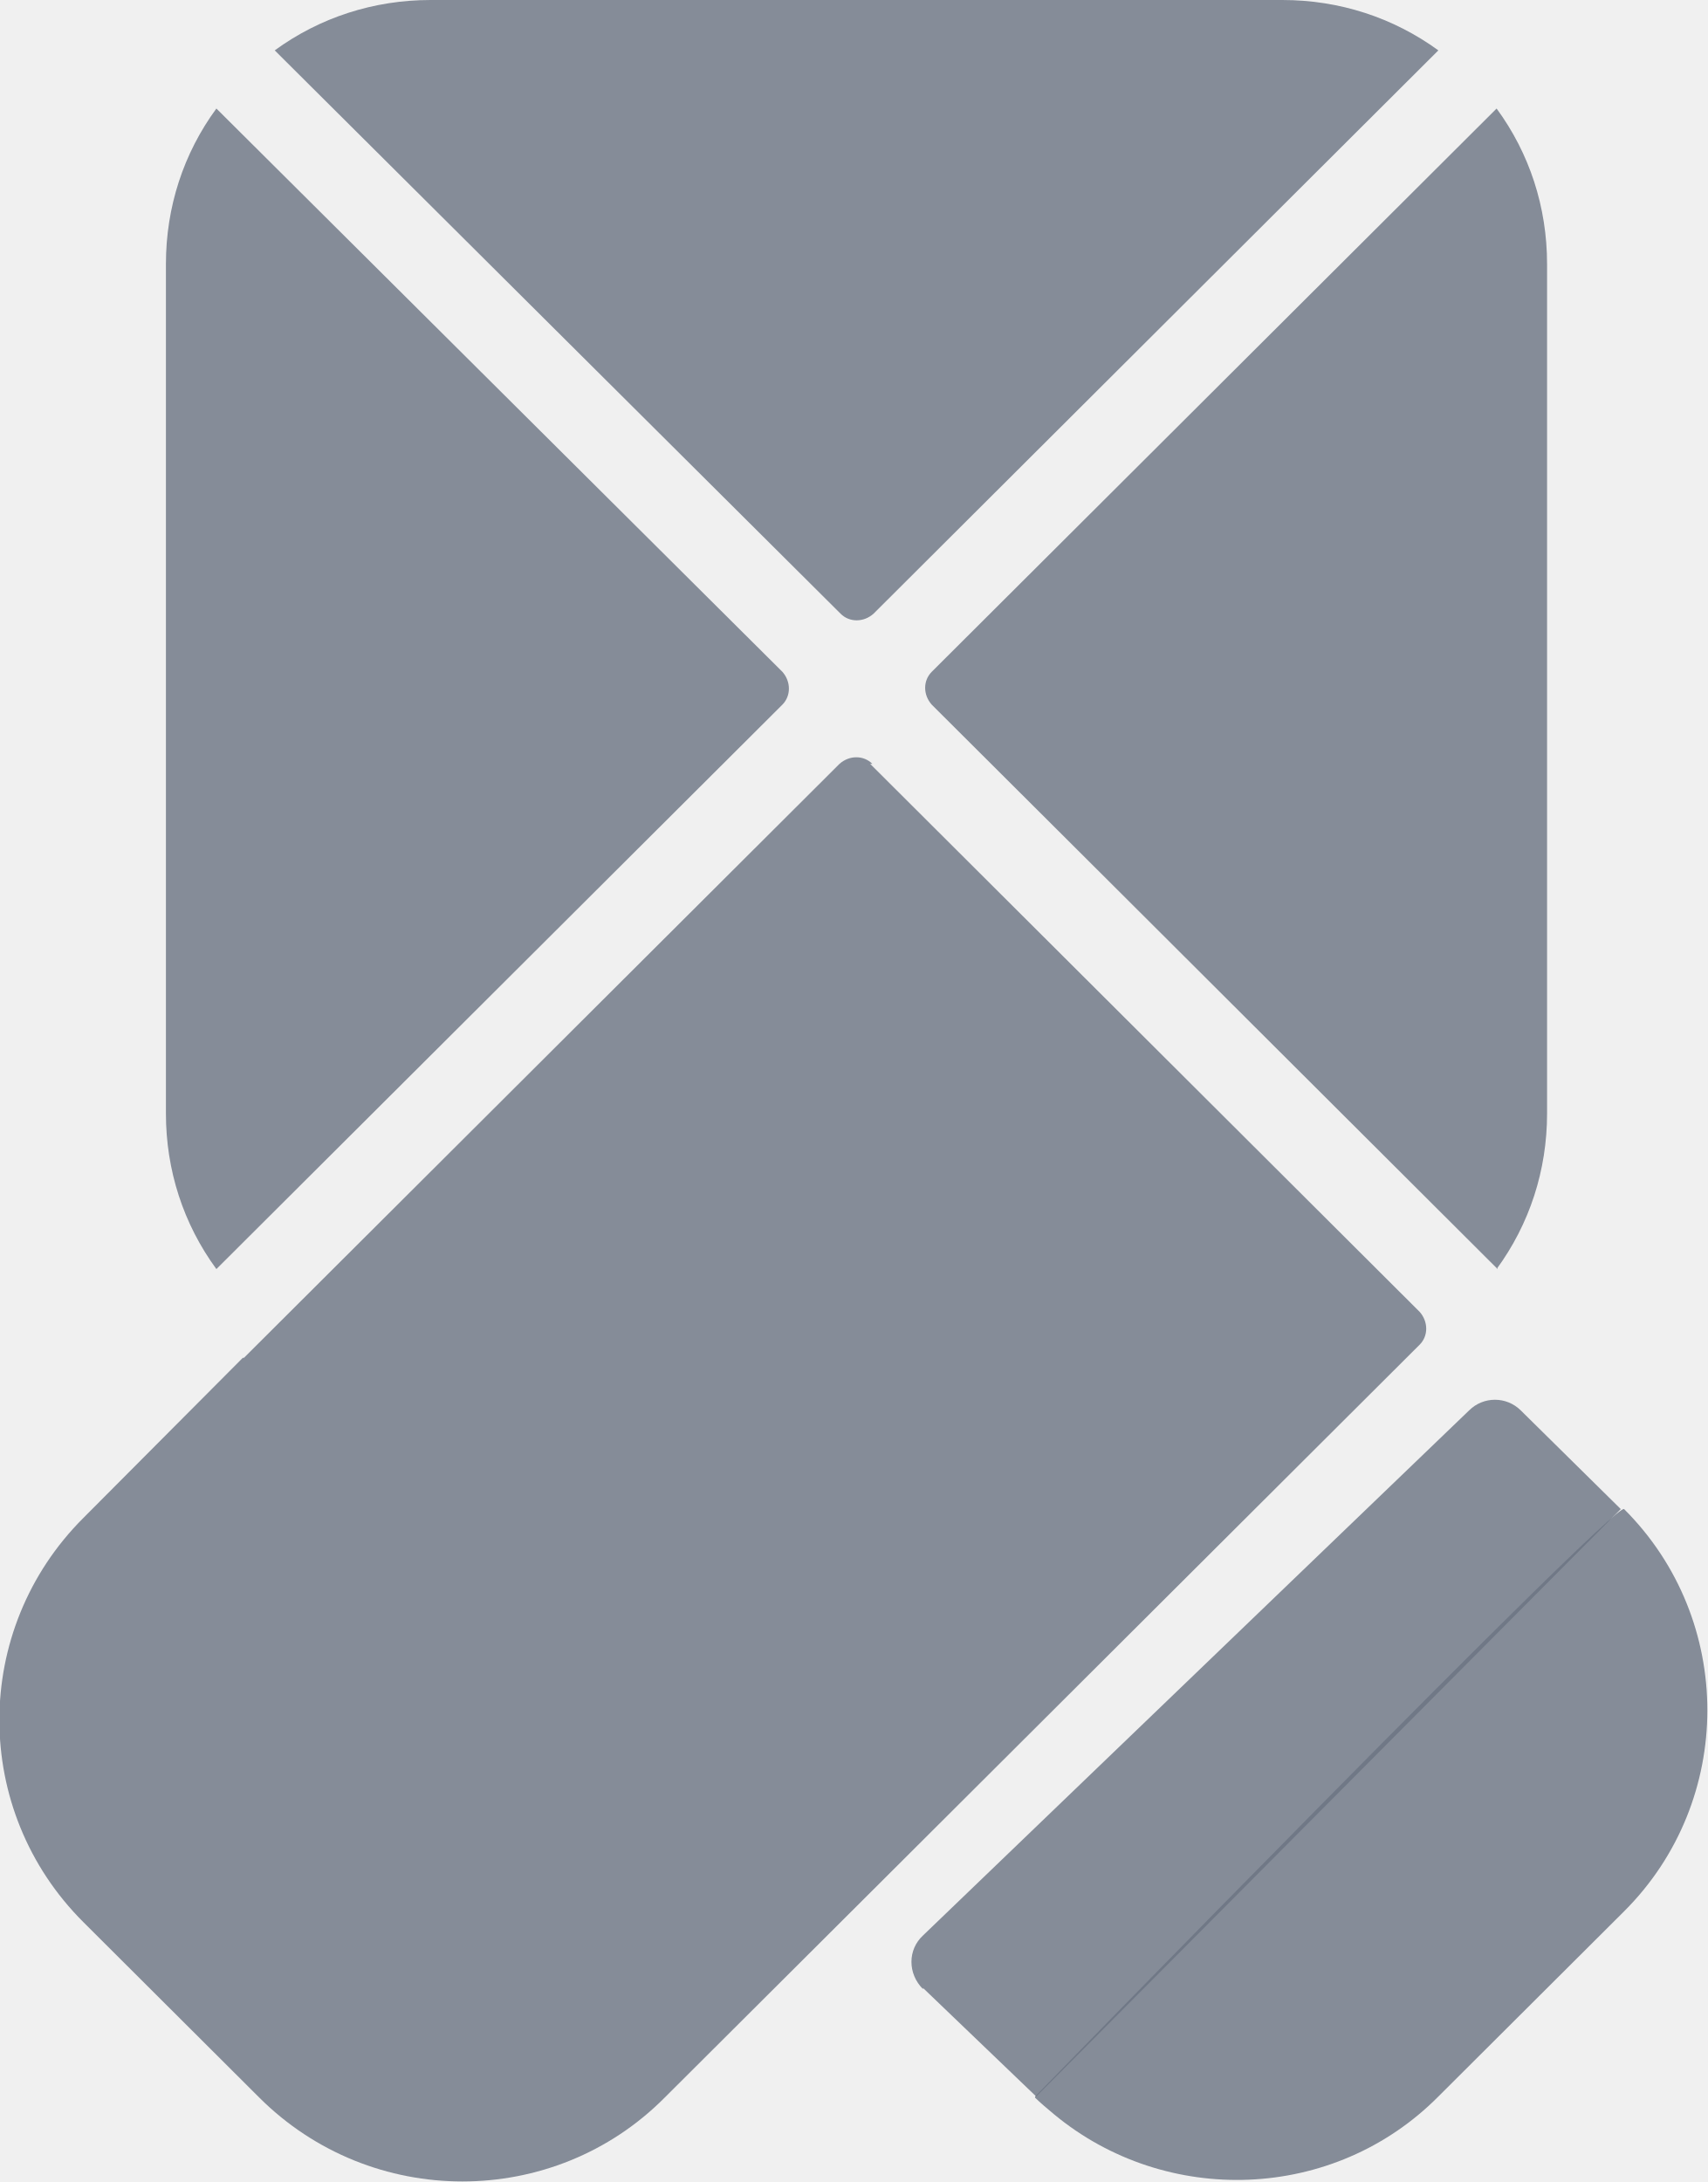
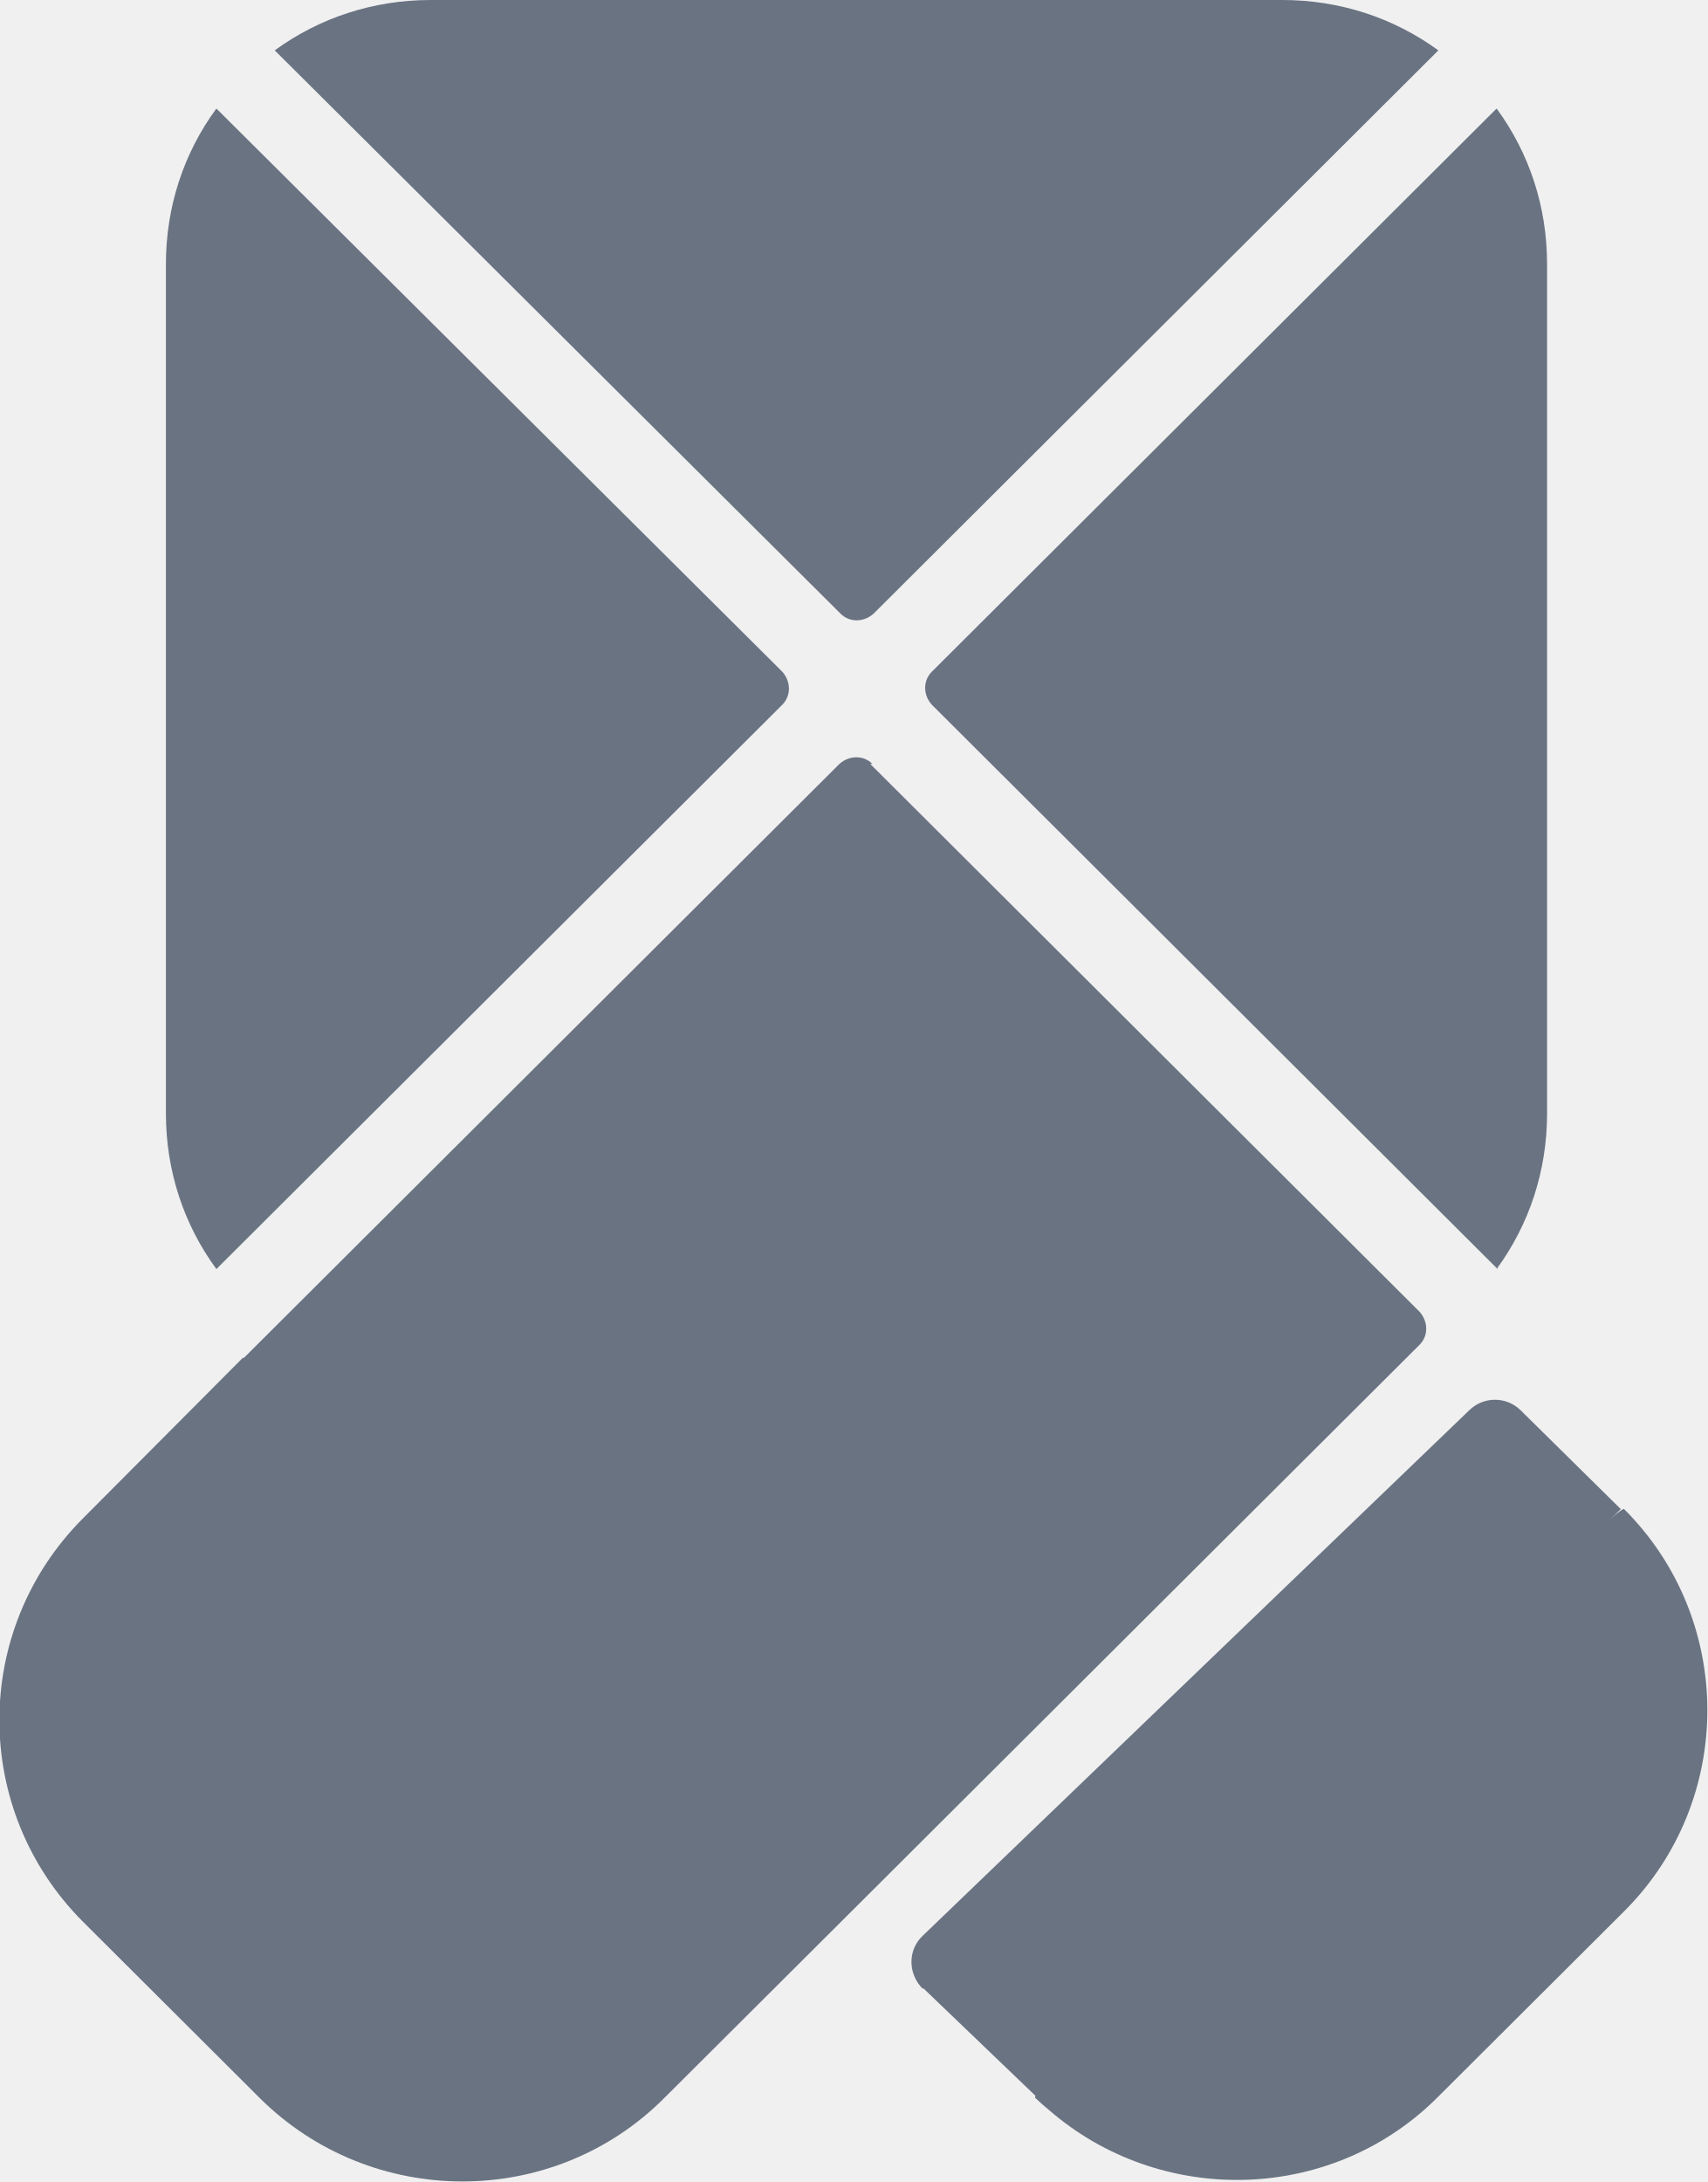
<svg xmlns="http://www.w3.org/2000/svg" width="18" height="23" viewBox="0 0 18 23" fill="none">
  <g clip-path="url(#clip0_1195_4021)">
-     <path d="M2.281 1.144C1.934 1.617 1.749 2.183 1.749 2.784V11.737C1.749 12.337 1.934 12.903 2.281 13.377L8.247 7.428C8.339 7.335 8.339 7.185 8.247 7.081L2.281 1.144Z" fill="#6A7382" fill-opacity="0.8" />
-     <path d="M15.162 0.531C14.687 0.185 14.119 0 13.517 0H4.54C3.938 0 3.37 0.185 2.896 0.531L8.861 6.469C8.953 6.562 9.104 6.562 9.208 6.469L15.162 0.531Z" fill="#6A7382" fill-opacity="0.8" />
-     <path d="M9.73 20.955L10.923 22.099L17.085 15.907L16.031 14.867C15.88 14.717 15.637 14.717 15.486 14.867L9.73 20.401C9.567 20.551 9.567 20.805 9.73 20.967V20.955Z" fill="#6A7382" fill-opacity="0.8" />
-     <path d="M10.911 22.111C10.969 22.168 11.039 22.226 11.108 22.284C12.29 23.266 14.062 23.208 15.162 22.099L17.12 20.147C18.29 18.98 18.29 17.074 17.12 15.907C17.027 15.815 10.911 22.099 10.911 22.099V22.111Z" fill="#6A7382" fill-opacity="0.8" />
-     <path d="M9.196 8.052C9.104 7.959 8.953 7.959 8.849 8.052L2.571 14.313H2.559L0.88 15.999C-0.302 17.178 -0.302 19.084 0.88 20.262L2.733 22.11C3.914 23.289 5.837 23.289 7.007 22.11L8.64 20.482L14.965 14.174C15.057 14.082 15.057 13.932 14.965 13.828L9.173 8.052H9.196Z" fill="#6A7382" fill-opacity="0.8" />
-     <path d="M15.776 13.377C16.123 12.903 16.308 12.337 16.308 11.737V2.784C16.308 2.183 16.123 1.617 15.776 1.144L9.822 7.081C9.729 7.174 9.729 7.324 9.822 7.428L11.78 9.38L15.787 13.377H15.776Z" fill="#6A7382" fill-opacity="0.8" />
+     <path d="M2.281 1.144C1.934 1.617 1.749 2.183 1.749 2.784V11.737C1.749 12.337 1.934 12.903 2.281 13.377L8.247 7.428C8.339 7.335 8.339 7.185 8.247 7.081L2.281 1.144Z" fill="#6A7382" fillOpacity="0.8" />
+     <path d="M15.162 0.531C14.687 0.185 14.119 0 13.517 0H4.54C3.938 0 3.37 0.185 2.896 0.531L8.861 6.469C8.953 6.562 9.104 6.562 9.208 6.469L15.162 0.531Z" fill="#6A7382" fillOpacity="0.8" />
+     <path d="M9.73 20.955L10.923 22.099L17.085 15.907L16.031 14.867C15.88 14.717 15.637 14.717 15.486 14.867L9.73 20.401C9.567 20.551 9.567 20.805 9.73 20.967V20.955Z" fill="#6A7382" fillOpacity="0.8" />
+     <path d="M10.911 22.111C10.969 22.168 11.039 22.226 11.108 22.284C12.29 23.266 14.062 23.208 15.162 22.099L17.12 20.147C18.29 18.98 18.29 17.074 17.12 15.907C17.027 15.815 10.911 22.099 10.911 22.099V22.111Z" fill="#6A7382" fillOpacity="0.8" />
+     <path d="M9.196 8.052C9.104 7.959 8.953 7.959 8.849 8.052L2.571 14.313H2.559L0.88 15.999C-0.302 17.178 -0.302 19.084 0.88 20.262L2.733 22.11C3.914 23.289 5.837 23.289 7.007 22.11L8.64 20.482L14.965 14.174C15.057 14.082 15.057 13.932 14.965 13.828L9.173 8.052H9.196Z" fill="#6A7382" fillOpacity="0.8" />
+     <path d="M15.776 13.377C16.123 12.903 16.308 12.337 16.308 11.737V2.784C16.308 2.183 16.123 1.617 15.776 1.144L9.822 7.081C9.729 7.174 9.729 7.324 9.822 7.428L11.78 9.38L15.787 13.377H15.776Z" fill="#6A7382" fillOpacity="0.8" />
  </g>
  <defs>
    <clipPath id="clip0_1195_4021">
      <rect width="18" height="23" fill="white" />
    </clipPath>
  </defs>
</svg>
